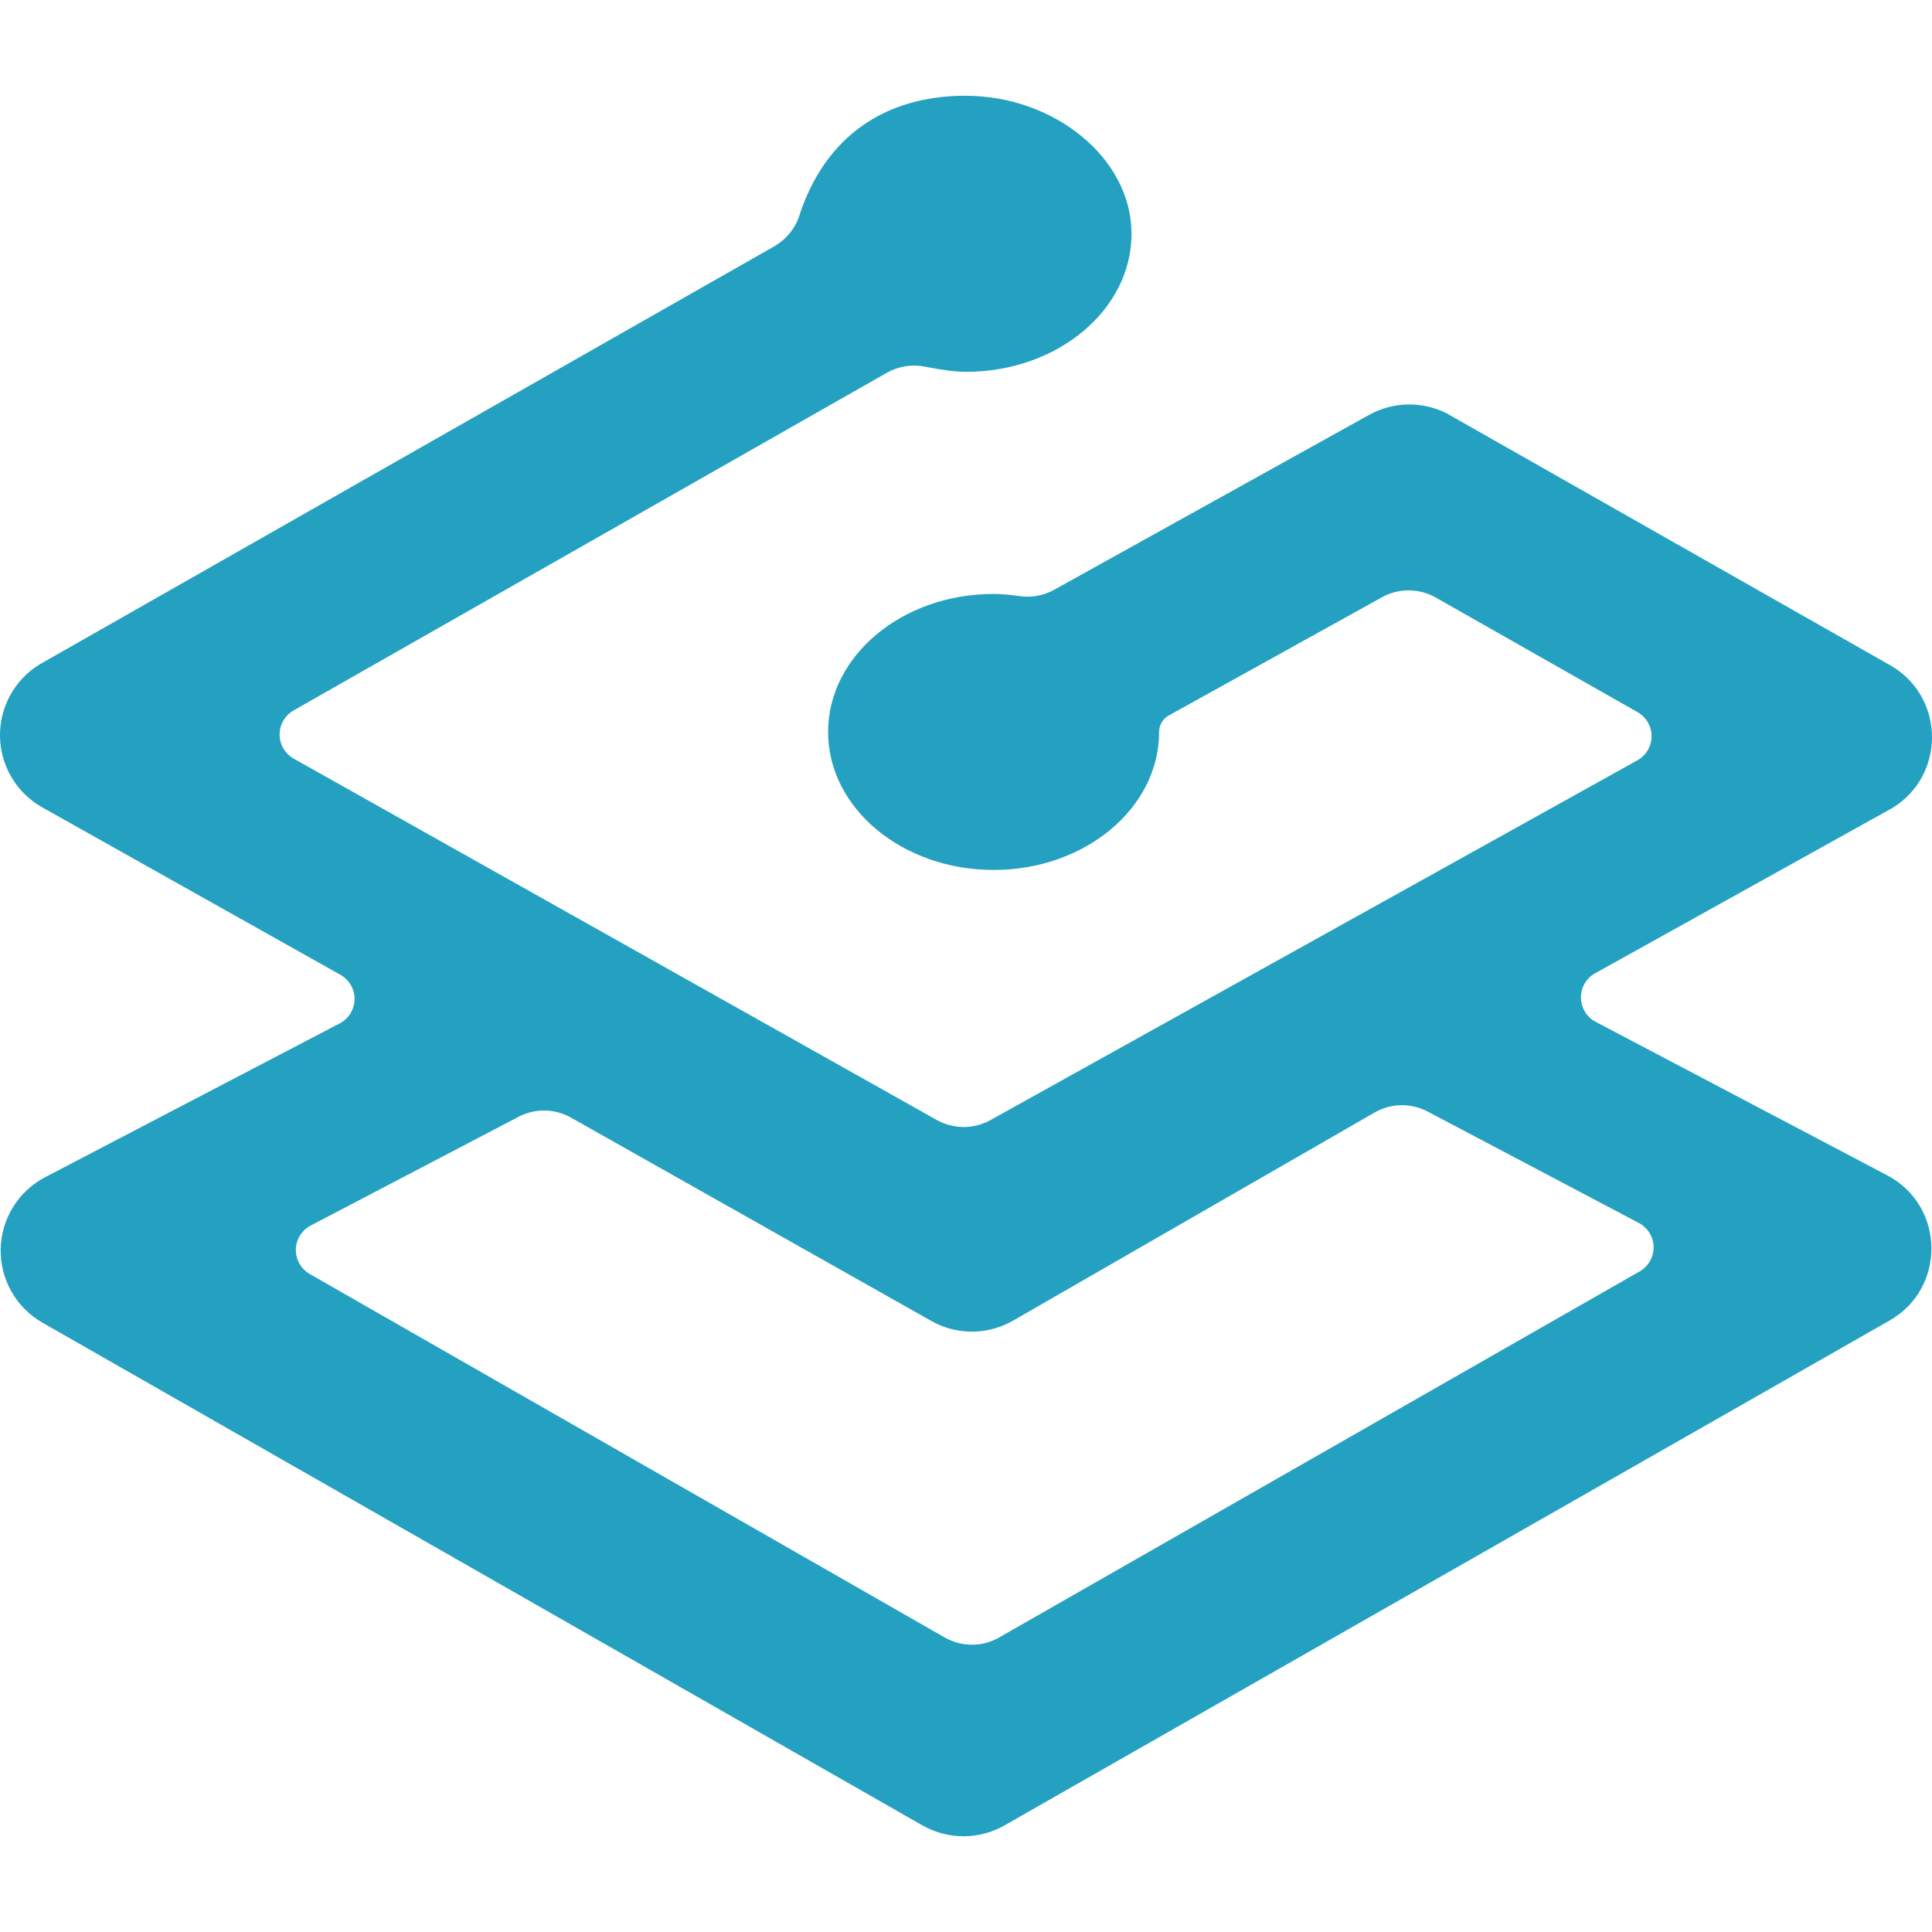
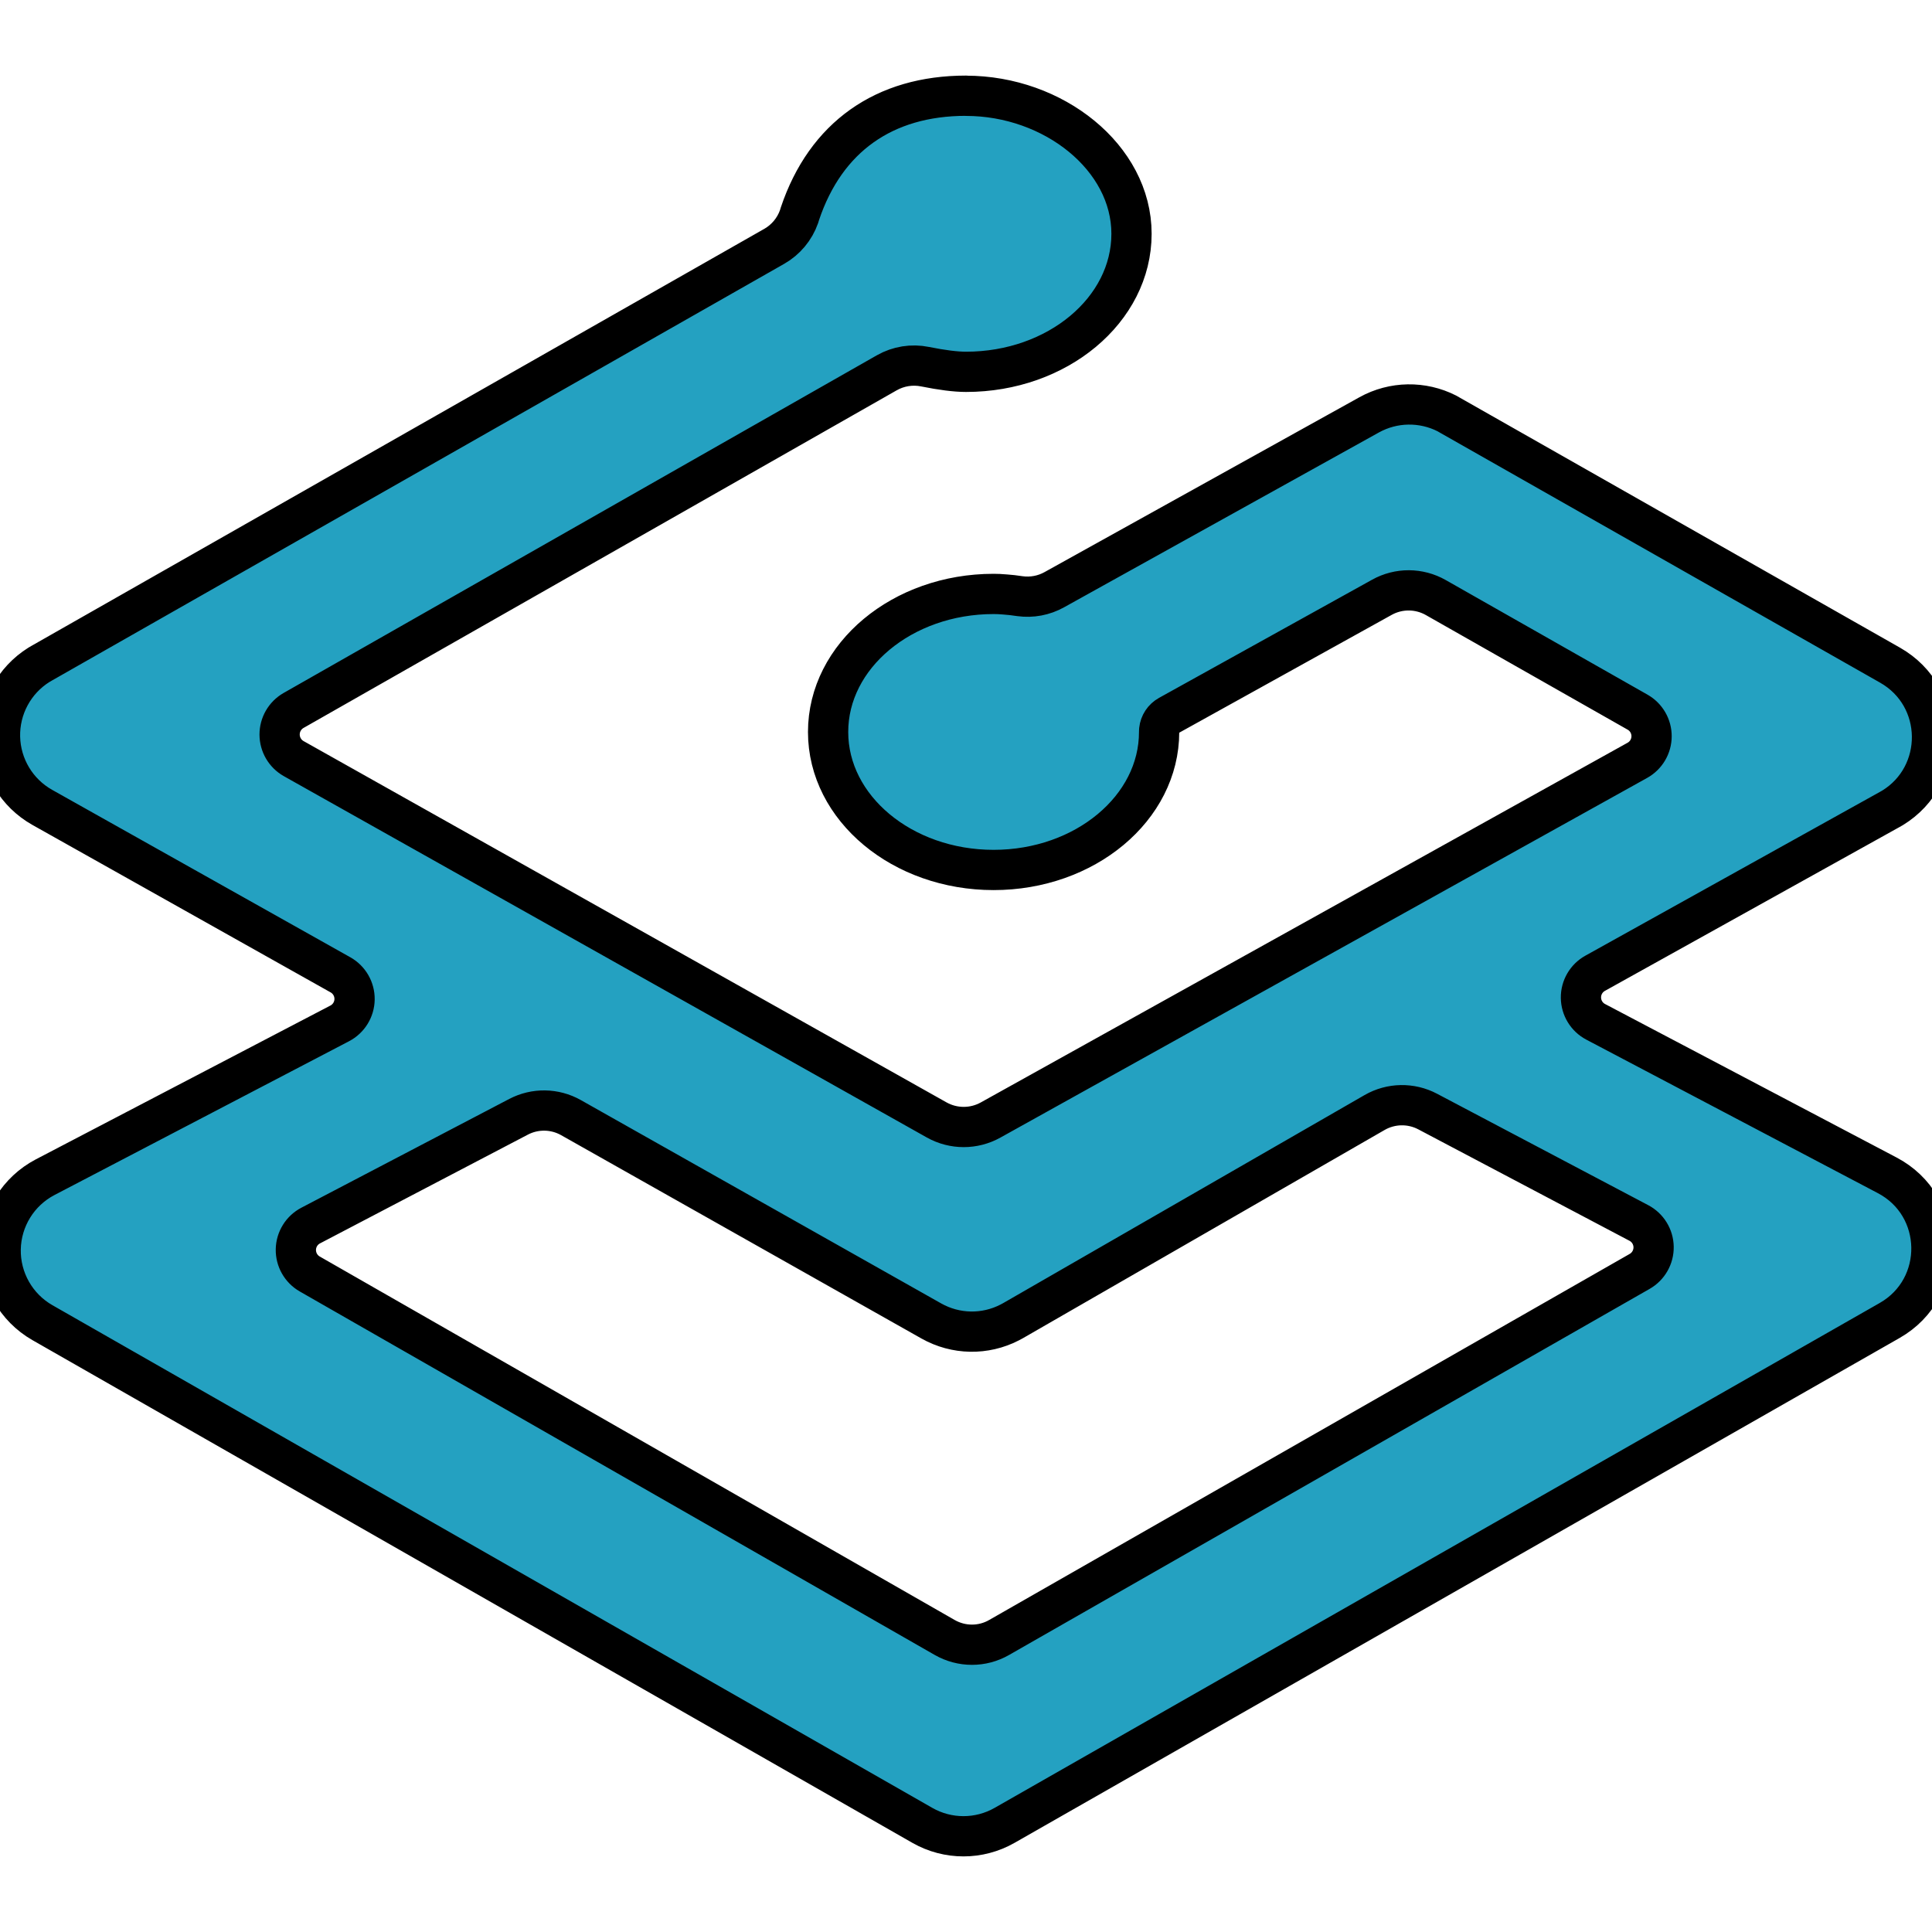
<svg xmlns="http://www.w3.org/2000/svg" role="img" viewBox="0 0 24 24" fill="#24A1C1">
-   <path d="M12 1.19c1.088 0 2.056.768 2.056 1.714 0 .947-.921 1.715-2.056 1.715-.13 0-.3-.022-.509-.064a.685.685 0 0 0-.475.076l-7.37 4.195a.344.344 0 0 0 .001.597l7.99 4.49c.208.116.461.116.669 0l8.034-4.468a.343.343 0 0 0 .003-.598l-2.507-1.424a.683.683 0 0 0-.67-.003l-2.647 1.468a.234.234 0 0 0-.119.18l-.001.025c0 .946-.921 1.714-2.056 1.714s-2.056-.768-2.056-1.714c0-.947.921-1.715 2.056-1.715.042 0 .09.002.145.007l.087.008.096.013a.685.685 0 0 0 .425-.08l3.913-2.173c.3-.166.662-.171.965-.017l.04.023 5.465 3.104c.686.39.693 1.368.03 1.773l-.037.021-3.656 2.033a.343.343 0 0 0 .007.604l3.62 1.906c.72.378.736 1.402.03 1.804l-10.995 6.272a1.03 1.03 0 0 1-1.019 0L.526 16.43a1.03 1.03 0 0 1 .034-1.806l3.66-1.911a.343.343 0 0 0 .01-.603L.524 10.029a1.03 1.03 0 0 1-.041-1.77l.036-.021L9.618 3.06a.688.688 0 0 0 .308-.369l.011-.036c.32-.952 1.046-1.466 2.063-1.466Zm5.076 12.63-4.492 2.586-.041.022c-.306.158-.671.152-.973-.018l-4.478-2.527a.682.682 0 0 0-.65-.01L3.86 15.224a.343.343 0 0 0-.012.602l7.887 4.515c.21.12.467.121.677 0l7.956-4.547a.343.343 0 0 0-.01-.602l-2.623-1.384a.683.683 0 0 0-.659.012z" />
+   <path stroke="#000" stroke-width="0.5" stroke-linejoin="round" d="M12 1.19c1.088 0 2.056.768 2.056 1.714 0 .947-.921 1.715-2.056 1.715-.13 0-.3-.022-.509-.064a.685.685 0 0 0-.475.076l-7.37 4.195a.344.344 0 0 0 .001.597l7.99 4.49c.208.116.461.116.669 0l8.034-4.468a.343.343 0 0 0 .003-.598l-2.507-1.424a.683.683 0 0 0-.67-.003l-2.647 1.468a.234.234 0 0 0-.119.18l-.001.025c0 .946-.921 1.714-2.056 1.714s-2.056-.768-2.056-1.714c0-.947.921-1.715 2.056-1.715.042 0 .09.002.145.007l.087.008.096.013a.685.685 0 0 0 .425-.08l3.913-2.173c.3-.166.662-.171.965-.017l.04.023 5.465 3.104c.686.39.693 1.368.03 1.773l-.037.021-3.656 2.033a.343.343 0 0 0 .007.604l3.62 1.906c.72.378.736 1.402.03 1.804l-10.995 6.272a1.03 1.03 0 0 1-1.019 0L.526 16.43a1.03 1.03 0 0 1 .034-1.806l3.66-1.911a.343.343 0 0 0 .01-.603L.524 10.029a1.03 1.03 0 0 1-.041-1.77l.036-.021L9.618 3.06a.688.688 0 0 0 .308-.369l.011-.036c.32-.952 1.046-1.466 2.063-1.466Zm5.076 12.63-4.492 2.586-.041.022c-.306.158-.671.152-.973-.018l-4.478-2.527a.682.682 0 0 0-.65-.01L3.86 15.224a.343.343 0 0 0-.012.602l7.887 4.515c.21.12.467.121.677 0l7.956-4.547a.343.343 0 0 0-.01-.602l-2.623-1.384a.683.683 0 0 0-.659.012z" />
</svg>
